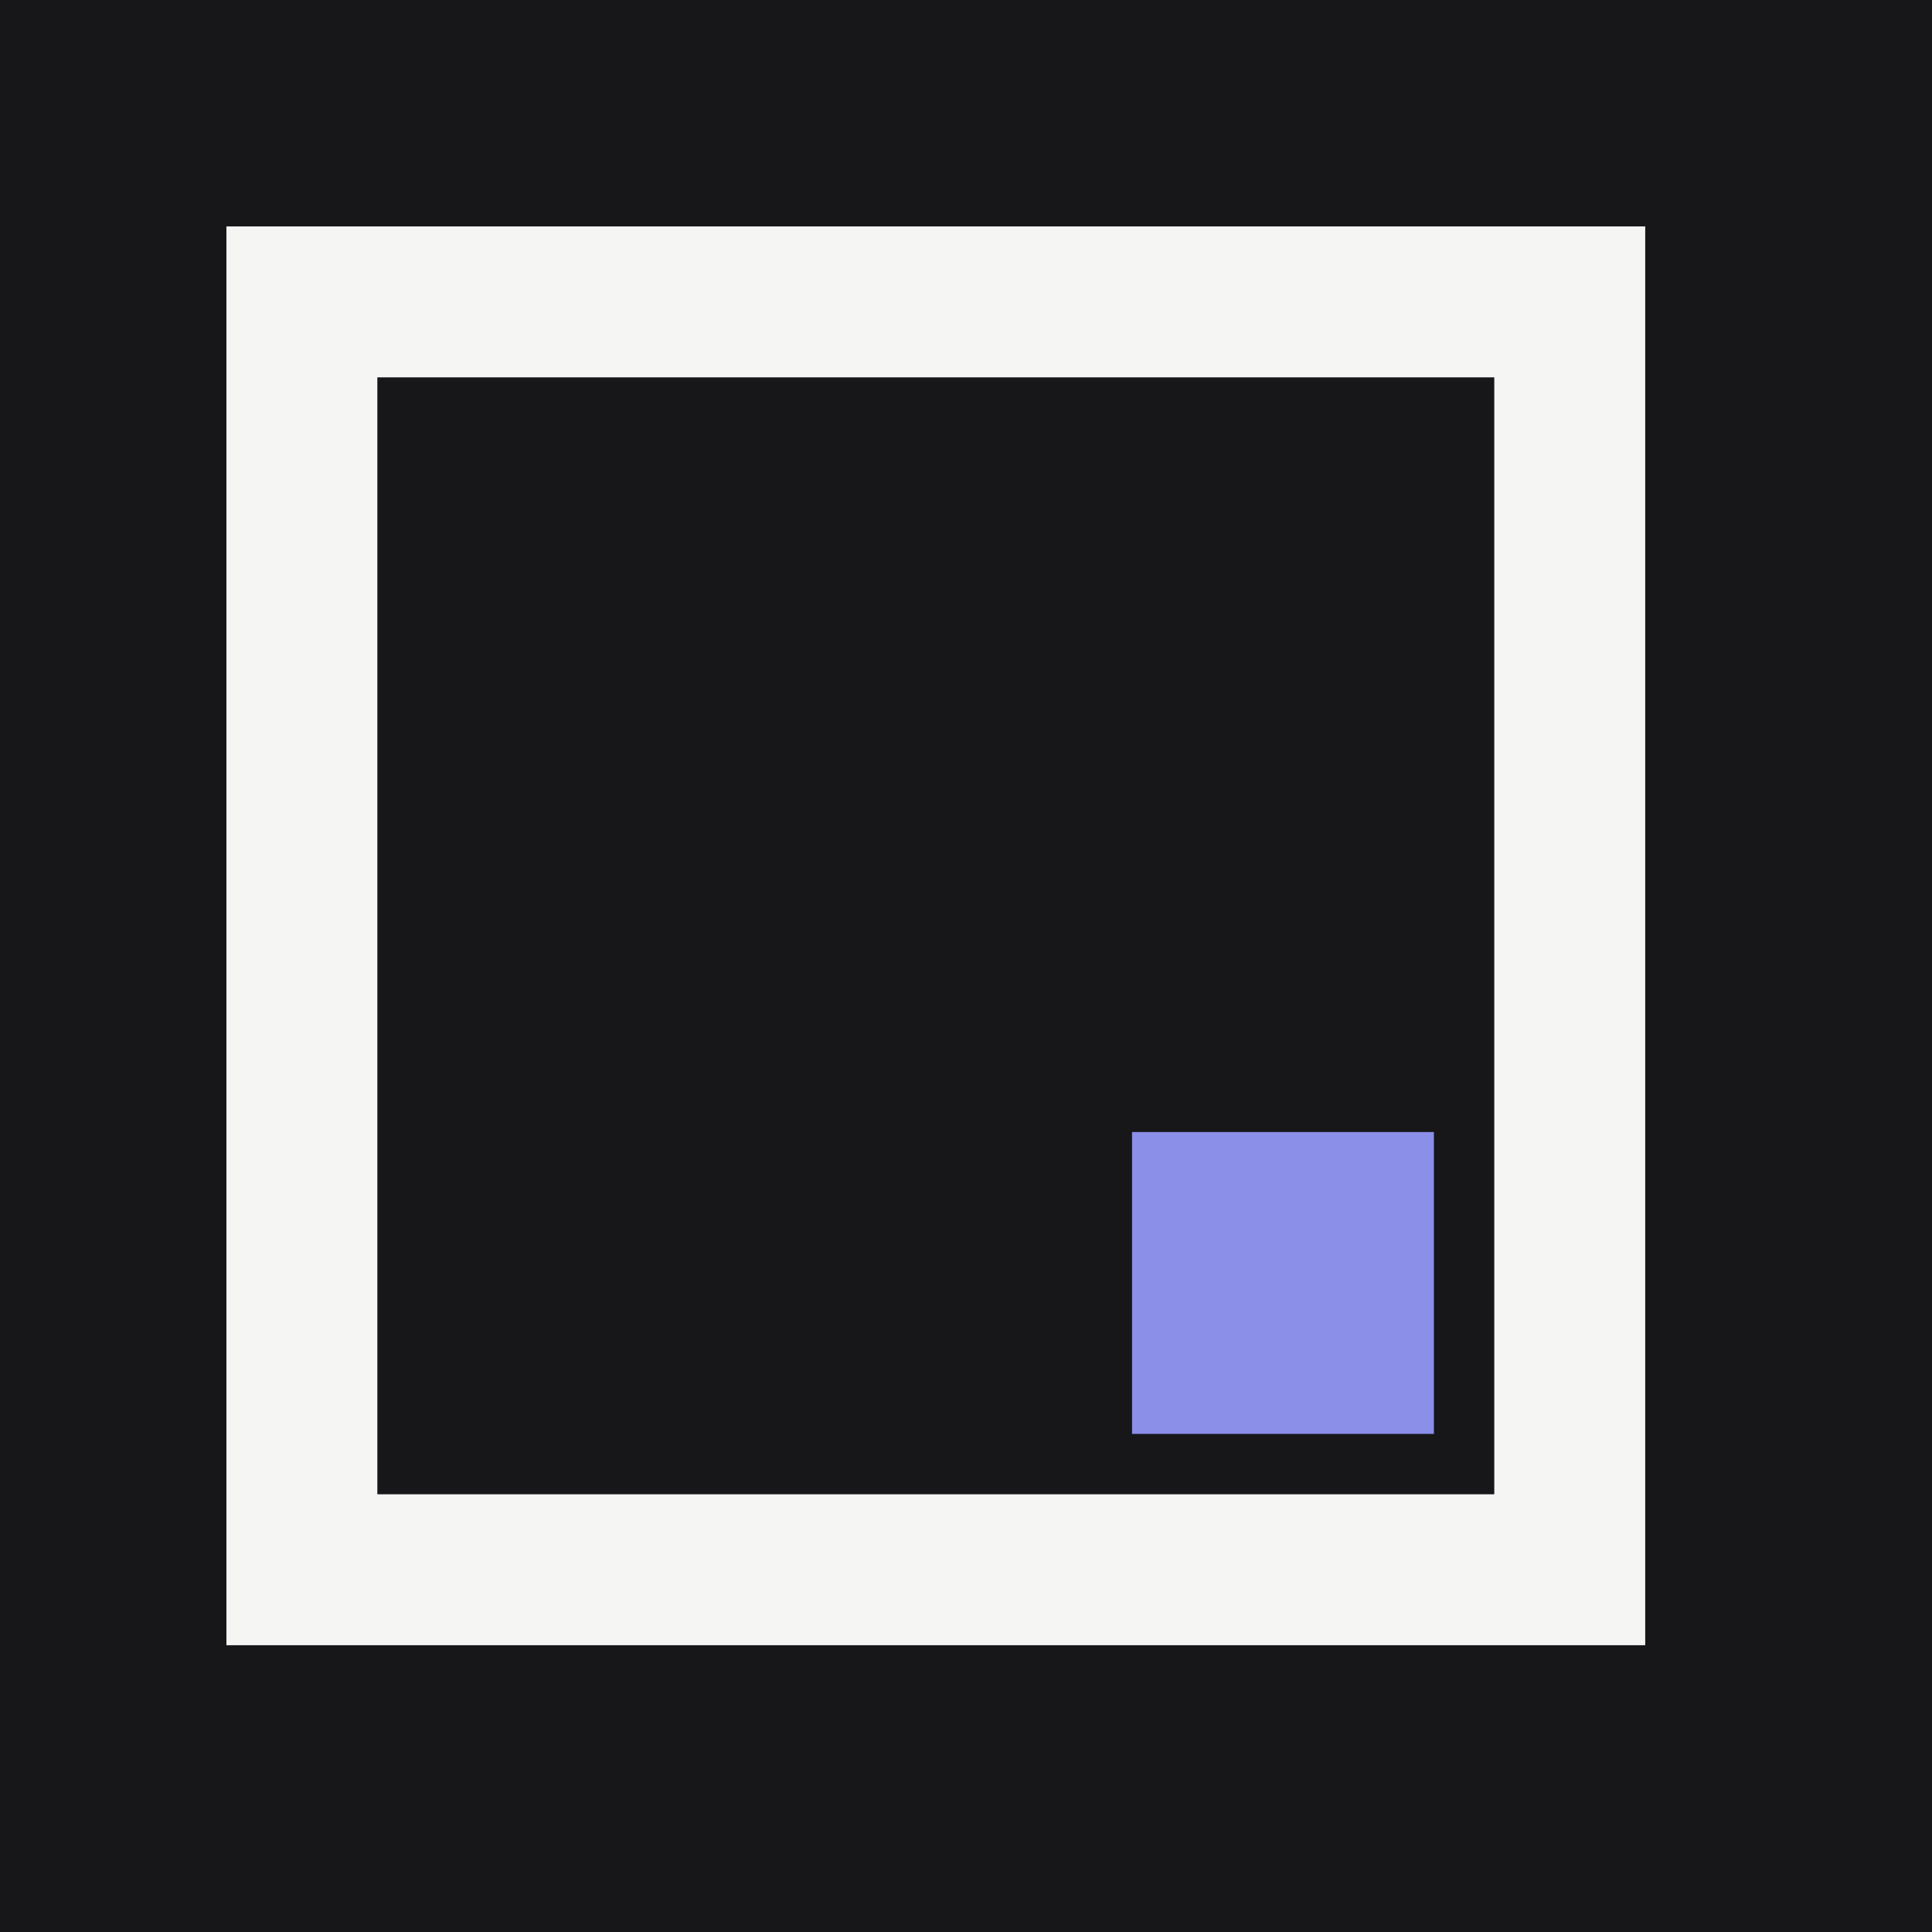
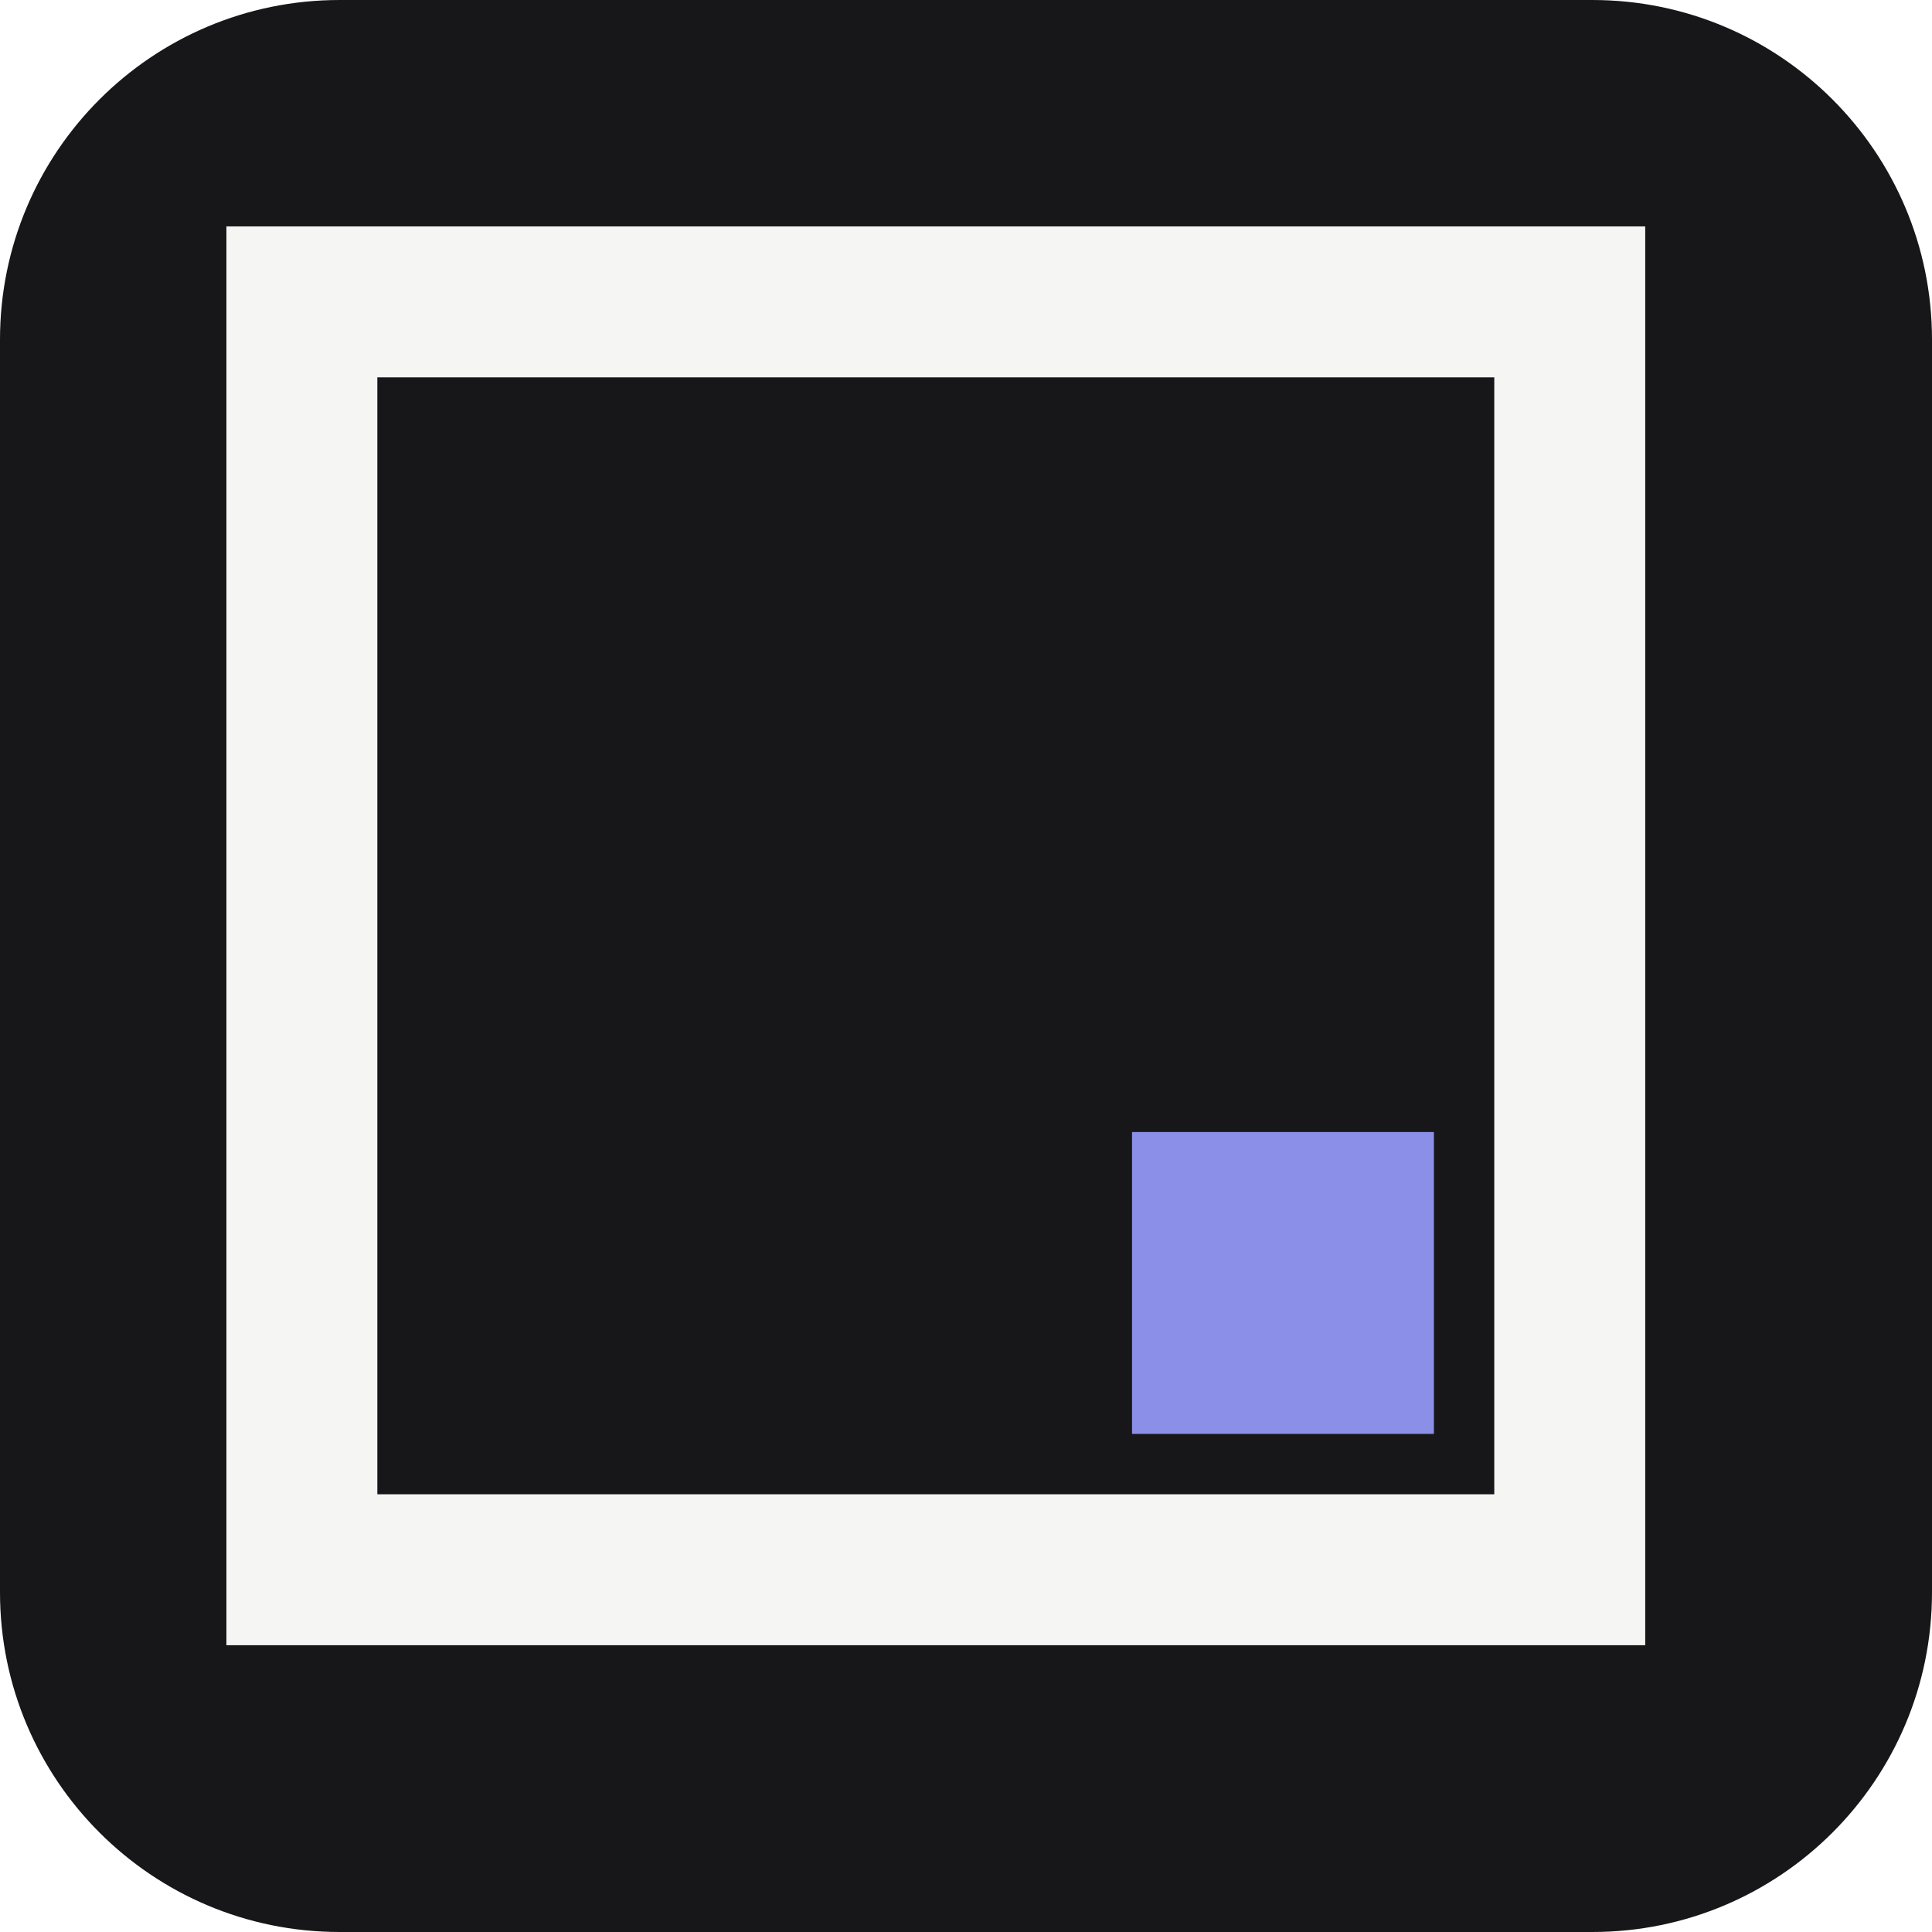
<svg xmlns="http://www.w3.org/2000/svg" viewBox="0 0 1024 1024">
-   <rect width="1024" height="1024" fill="#17171a" />
+   <rect width="1024" height="1024" rx="180" fill="#17171a" />
  <rect x="160" y="160" width="672" height="672" fill="none" stroke="#f5f5f4" stroke-width="80" />
  <rect x="600" y="600" width="160" height="160" fill="#8b8fe8" />
</svg>
